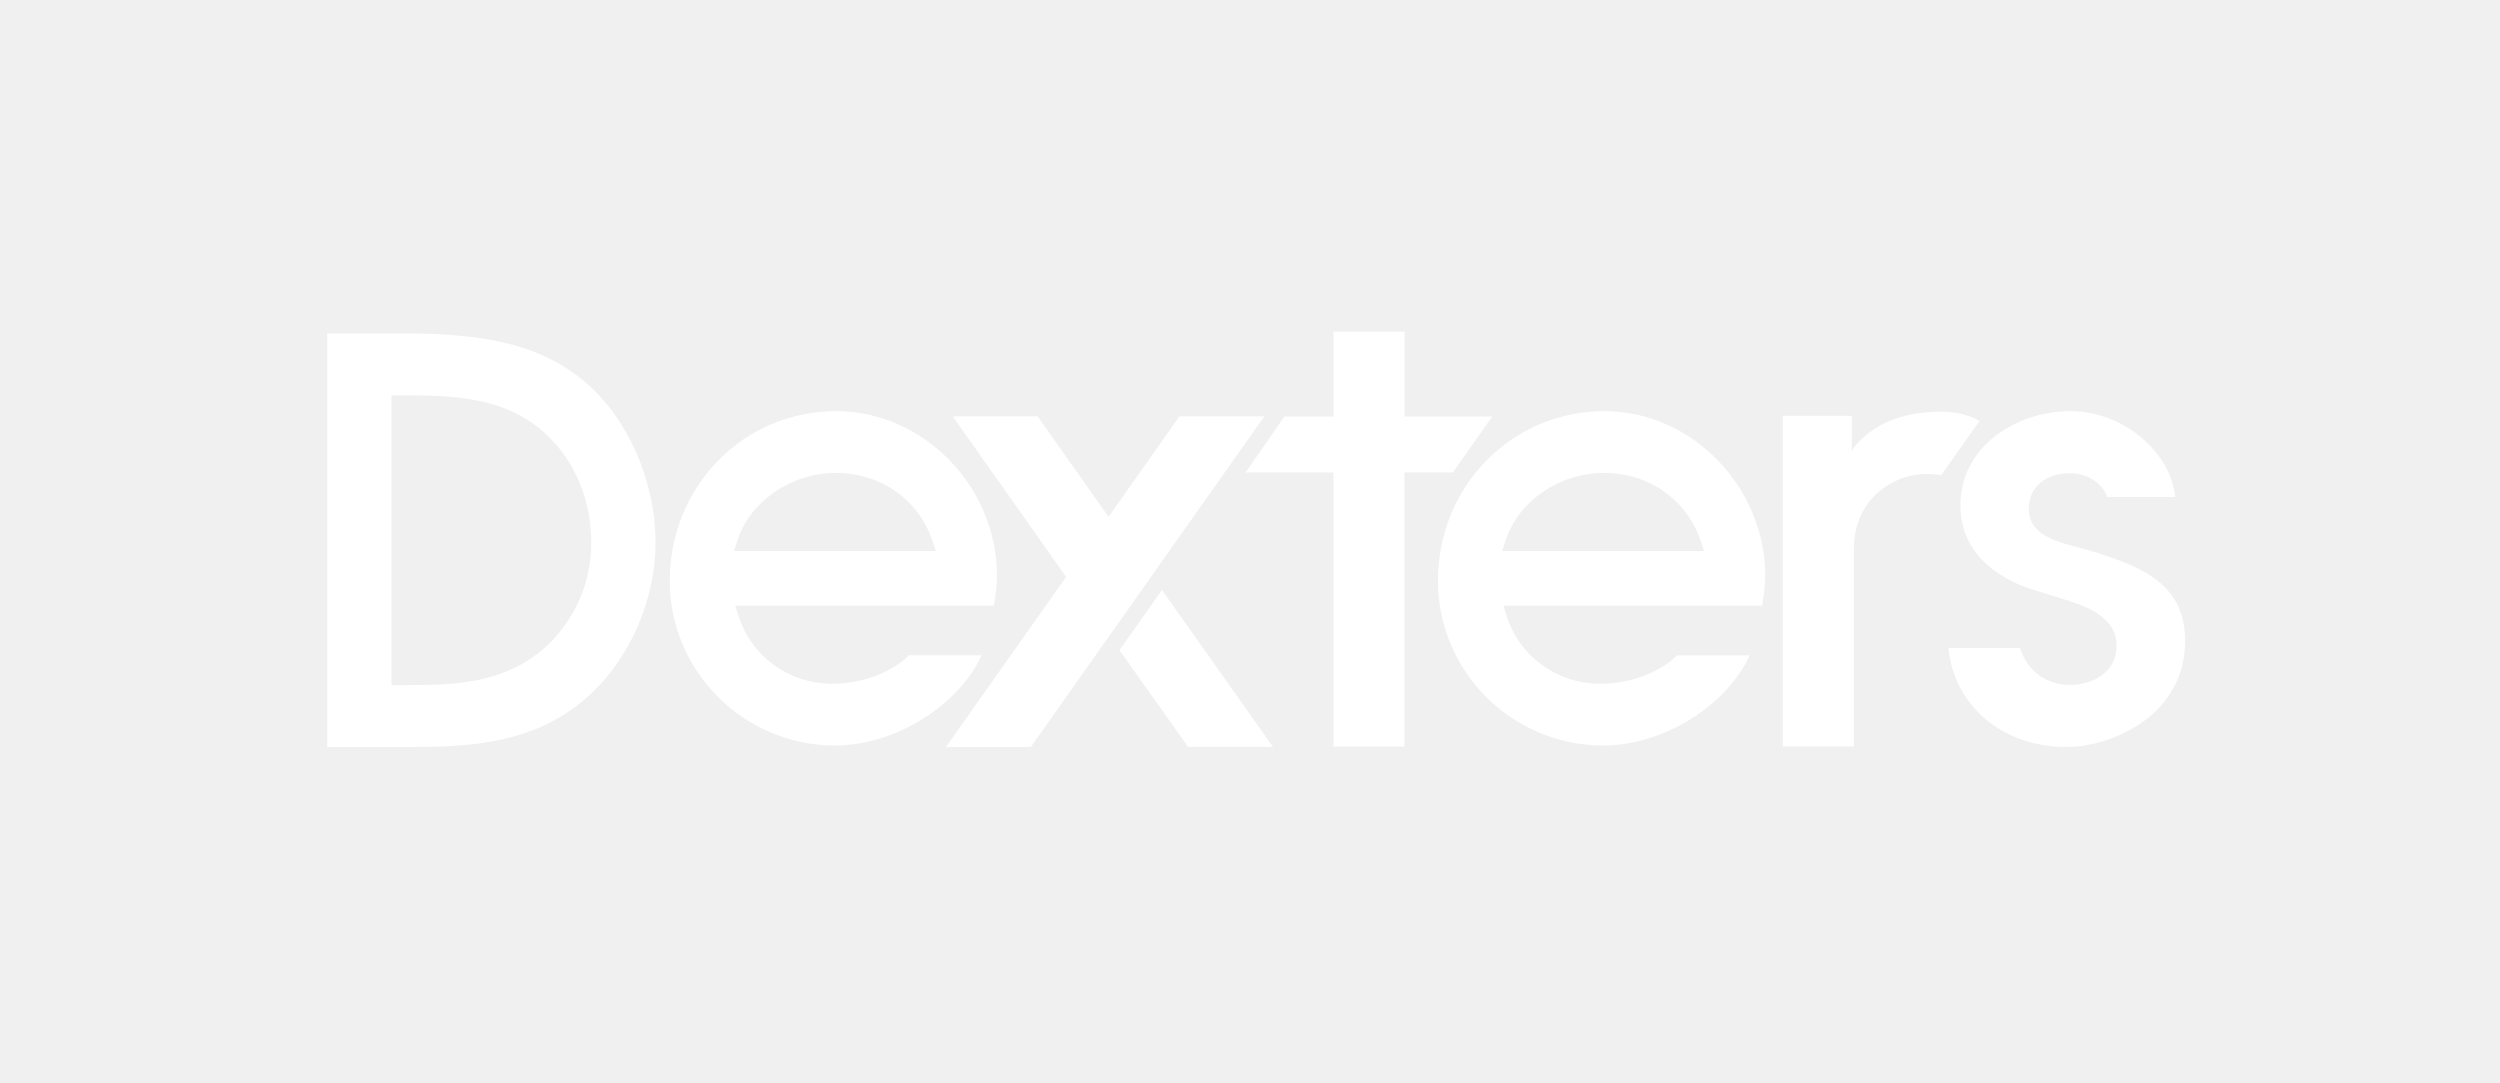
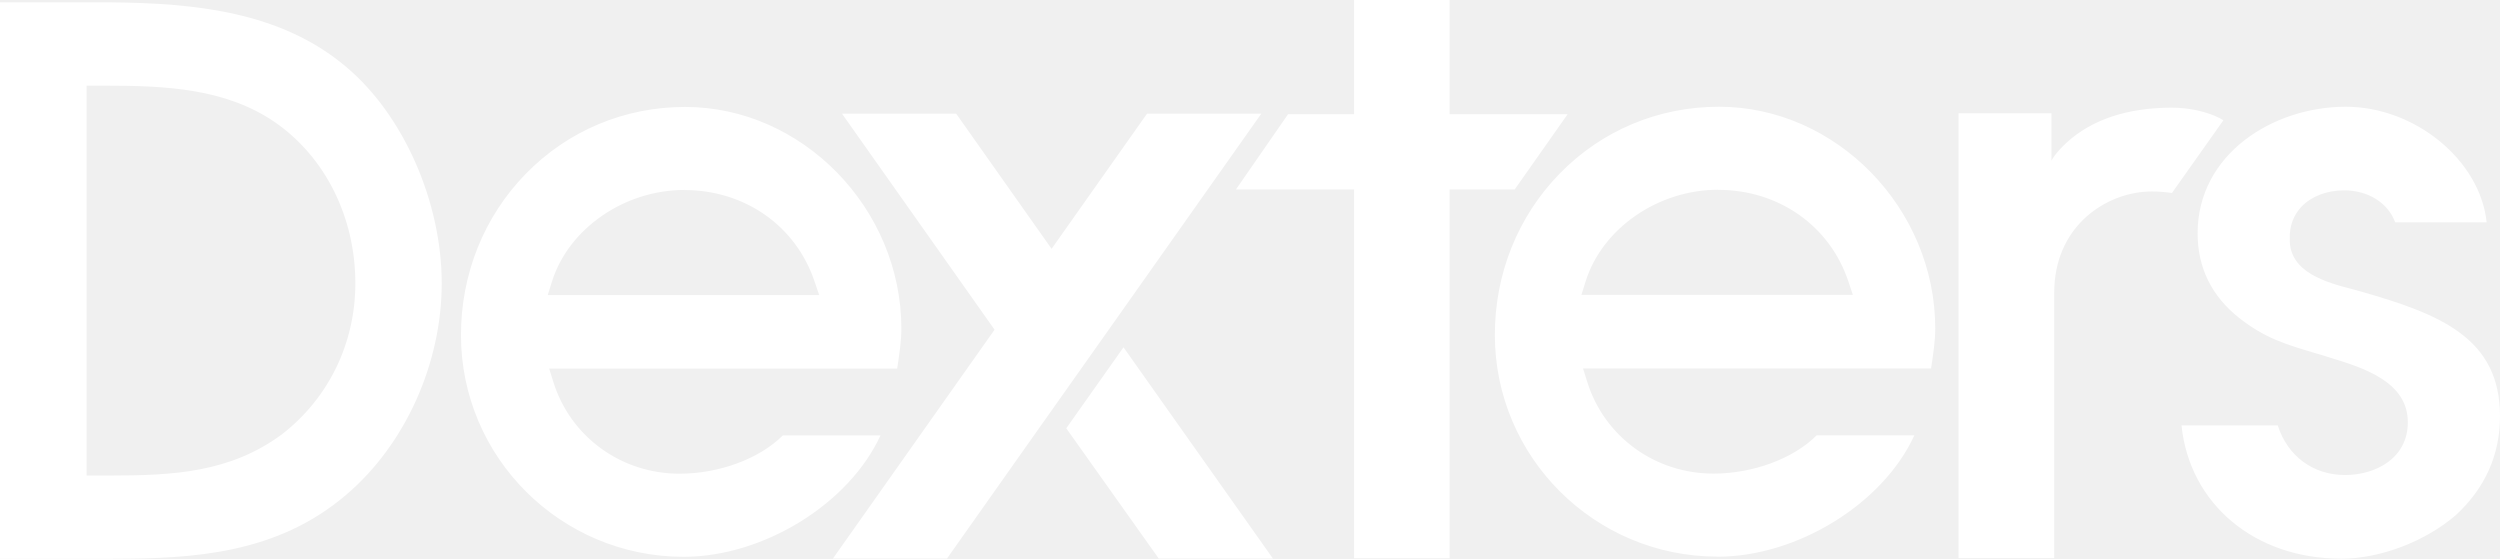
- <svg xmlns="http://www.w3.org/2000/svg" viewBox="0 0 187 81">
-   <path d="M138.665 55.832v-14.74c0-3.59 2.66-5.4 4.94-5.618.16-.015.334-.022.51-.022.34 0 .715.03 1.092.085l2.86-4.045c-.51-.334-1.505-.638-2.503-.688-.115-.006-.23-.01-.343-.01-2.446 0-4.45.64-5.88 1.958-.642.592-.825.985-.825.985v-2.634h-5.165v24.73h5.315zm15.932.042c2.184 0 4.696-.955 6.397-2.43 1.627-1.498 2.453-3.348 2.453-5.5 0-4.366-3.352-5.673-7.732-6.93l-.376-.1-.06-.016c-1.422-.37-3.57-.93-3.514-2.816-.025-.697.204-1.315.664-1.793.547-.567 1.405-.892 2.355-.892 1.344 0 2.446.696 2.84 1.78h5.085c-.358-3.44-3.973-6.424-7.832-6.424-4.048 0-8.237 2.633-8.237 7.04 0 1.914.783 3.5 2.325 4.714 1.44 1.12 2.554 1.452 4.244 1.956l.29.087c.166.055.344.11.528.167 1.813.557 4.295 1.32 4.295 3.583 0 2.013-1.81 2.93-3.49 2.93-1.778 0-3.2-1.053-3.74-2.76h-5.353c.448 4.367 4.067 7.404 8.857 7.404m-49.54-.03V35.34h3.62l2.944-4.184h-6.563v-6.346h-5.313v6.346h-3.67l-2.9 4.184h6.57v20.5h5.314zm-74.292.03c4.45 0 9.116-.274 12.955-3.553 3.276-2.784 5.312-7.29 5.312-11.76 0-4.595-2.084-9.314-5.312-12.023-3.632-3.09-8.436-3.554-13.085-3.597h-6.157v30.934h6.287zM29.283 29.57h1.005c3.41 0 6.698.155 9.44 2.01 2.818 1.938 4.5 5.294 4.5 8.98 0 3.33-1.49 6.392-4.096 8.402-2.872 2.11-6.02 2.28-9.54 2.28h-1.308V29.57zm33.19 26.193c4.448 0 9.208-2.948 10.947-6.748h-5.428c-1.29 1.294-3.536 2.128-5.742 2.128-3.244 0-6.064-2.05-7.017-5.1l-.233-.74h19.346l.012-.08c.107-.708.22-1.443.22-2.142 0-6.682-5.505-12.327-12.02-12.327-3.38 0-6.528 1.324-8.865 3.728-2.32 2.386-3.595 5.566-3.595 8.956 0 6.797 5.55 12.327 12.374 12.327m.043-20.39c3.365 0 6.205 1.997 7.236 5.09l.252.75h-15.09l.232-.74c.924-2.956 4.024-5.1 7.37-5.1m57.415 20.39c4.45 0 9.21-2.948 10.948-6.748h-5.428c-1.29 1.294-3.536 2.128-5.742 2.128-3.244 0-6.064-2.05-7.017-5.1l-.23-.74h19.345l.012-.08c.107-.71.22-1.444.22-2.143 0-6.683-5.505-12.328-12.02-12.328-3.38 0-6.528 1.324-8.865 3.728-2.32 2.385-3.595 5.565-3.595 8.955 0 6.798 5.55 12.328 12.372 12.328m.044-20.39c3.365 0 6.205 1.997 7.236 5.09l.25.75h-15.09l.233-.74c.924-2.956 4.024-5.1 7.37-5.1m-24.75 20.5L86.915 44.13l-3.18 4.503 5.14 7.24h6.348zm-18.117 0l5.35-7.574.115-.158 3.525-4.988-.004-.004 8.482-12.007h-6.35l-5.305 7.512-5.306-7.512h-6.348l8.48 12.007-8.986 12.723h6.35z" fill="#FFF" />
+ <svg xmlns="http://www.w3.org/2000/svg" id="Layer_2" viewBox="0 0 245.46 54.87">
+   <g id="dexters">
+     <path id="Dexters" d="M201.69,54.79V28.76c0-6.34,4.7-9.54,8.73-9.92,.28-.03,.59-.04,.9-.04,.6,0,1.26,.05,1.93,.15l5.05-7.14c-.9-.59-2.66-1.13-4.42-1.22-.2-.01-.41-.02-.61-.02-4.32,0-7.86,1.13-10.39,3.46-1.13,1.05-1.46,1.74-1.46,1.74v-4.65h-9.12V54.8h9.39Zm28.14,.07c3.86,0,8.29-1.69,11.3-4.29,2.87-2.65,4.33-5.91,4.33-9.71,0-7.71-5.92-10.02-13.66-12.24l-.66-.18-.11-.03c-2.51-.65-6.31-1.64-6.21-4.97-.04-1.23,.36-2.32,1.17-3.17,.97-1,2.48-1.58,4.16-1.58,2.37,0,4.32,1.23,5.02,3.14h8.98c-.63-6.08-7.02-11.35-13.83-11.35-7.15,0-14.55,4.65-14.55,12.43,0,3.38,1.38,6.18,4.11,8.33,2.54,1.98,4.51,2.56,7.5,3.45l.51,.15c.29,.1,.61,.19,.93,.29,3.2,.98,7.59,2.33,7.59,6.33,0,3.56-3.2,5.18-6.16,5.18-3.14,0-5.65-1.86-6.61-4.87h-9.45c.79,7.71,7.18,13.08,15.64,13.08m-87.5-.05V18.6h6.39l5.2-7.39h-11.59V0h-9.38V11.21h-6.48l-5.12,7.39h11.6V54.81h9.38Zm-131.22,.06c7.86,0,16.1-.48,22.88-6.28,5.79-4.92,9.38-12.88,9.38-20.77s-3.68-16.45-9.38-21.24C27.57,1.13,19.09,.31,10.87,.23H0V54.87H11.1ZM8.49,8.41h1.78c6.02,0,11.83,.27,16.67,3.55,4.98,3.42,7.95,9.35,7.95,15.86,0,5.88-2.63,11.29-7.23,14.84-5.07,3.73-10.63,4.03-16.85,4.03h-2.31V8.41h0Zm58.62,46.26c7.86,0,16.26-5.21,19.34-11.92h-9.59c-2.28,2.29-6.25,3.76-10.14,3.76-5.73,0-10.71-3.62-12.39-9.01l-.41-1.31h34.17l.02-.14c.19-1.25,.39-2.55,.39-3.78,0-11.8-9.72-21.77-21.23-21.77-5.97,0-11.53,2.34-15.66,6.58-4.1,4.21-6.35,9.83-6.35,15.82,0,12.01,9.8,21.77,21.86,21.77m.08-36.01c5.94,0,10.96,3.53,12.78,8.99l.45,1.32h-26.65l.41-1.31c1.63-5.22,7.11-9.01,13.02-9.01m101.41,36.01c7.86,0,16.27-5.21,19.34-11.92h-9.59c-2.28,2.29-6.25,3.76-10.14,3.76-5.73,0-10.71-3.62-12.39-9.01l-.41-1.31h34.17l.02-.14c.19-1.25,.39-2.55,.39-3.79,0-11.8-9.72-21.77-21.23-21.77-5.97,0-11.53,2.34-15.66,6.58-4.1,4.21-6.35,9.83-6.35,15.82,0,12.01,9.8,21.77,21.85,21.77m.08-36.01c5.94,0,10.96,3.53,12.78,8.99l.44,1.32h-26.65l.41-1.31c1.63-5.22,7.11-9.01,13.02-9.01m-43.72,36.21l-14.67-20.74-5.62,7.95,9.08,12.79h11.21Zm-32,0l9.45-13.38,.2-.28,6.23-8.81h0s14.98-21.21,14.98-21.21h-11.22l-9.37,13.27-9.37-13.27h-11.21l14.98,21.21-15.87,22.47h11.21Z" style="fill:#fff;" />
+   </g>
</svg>
